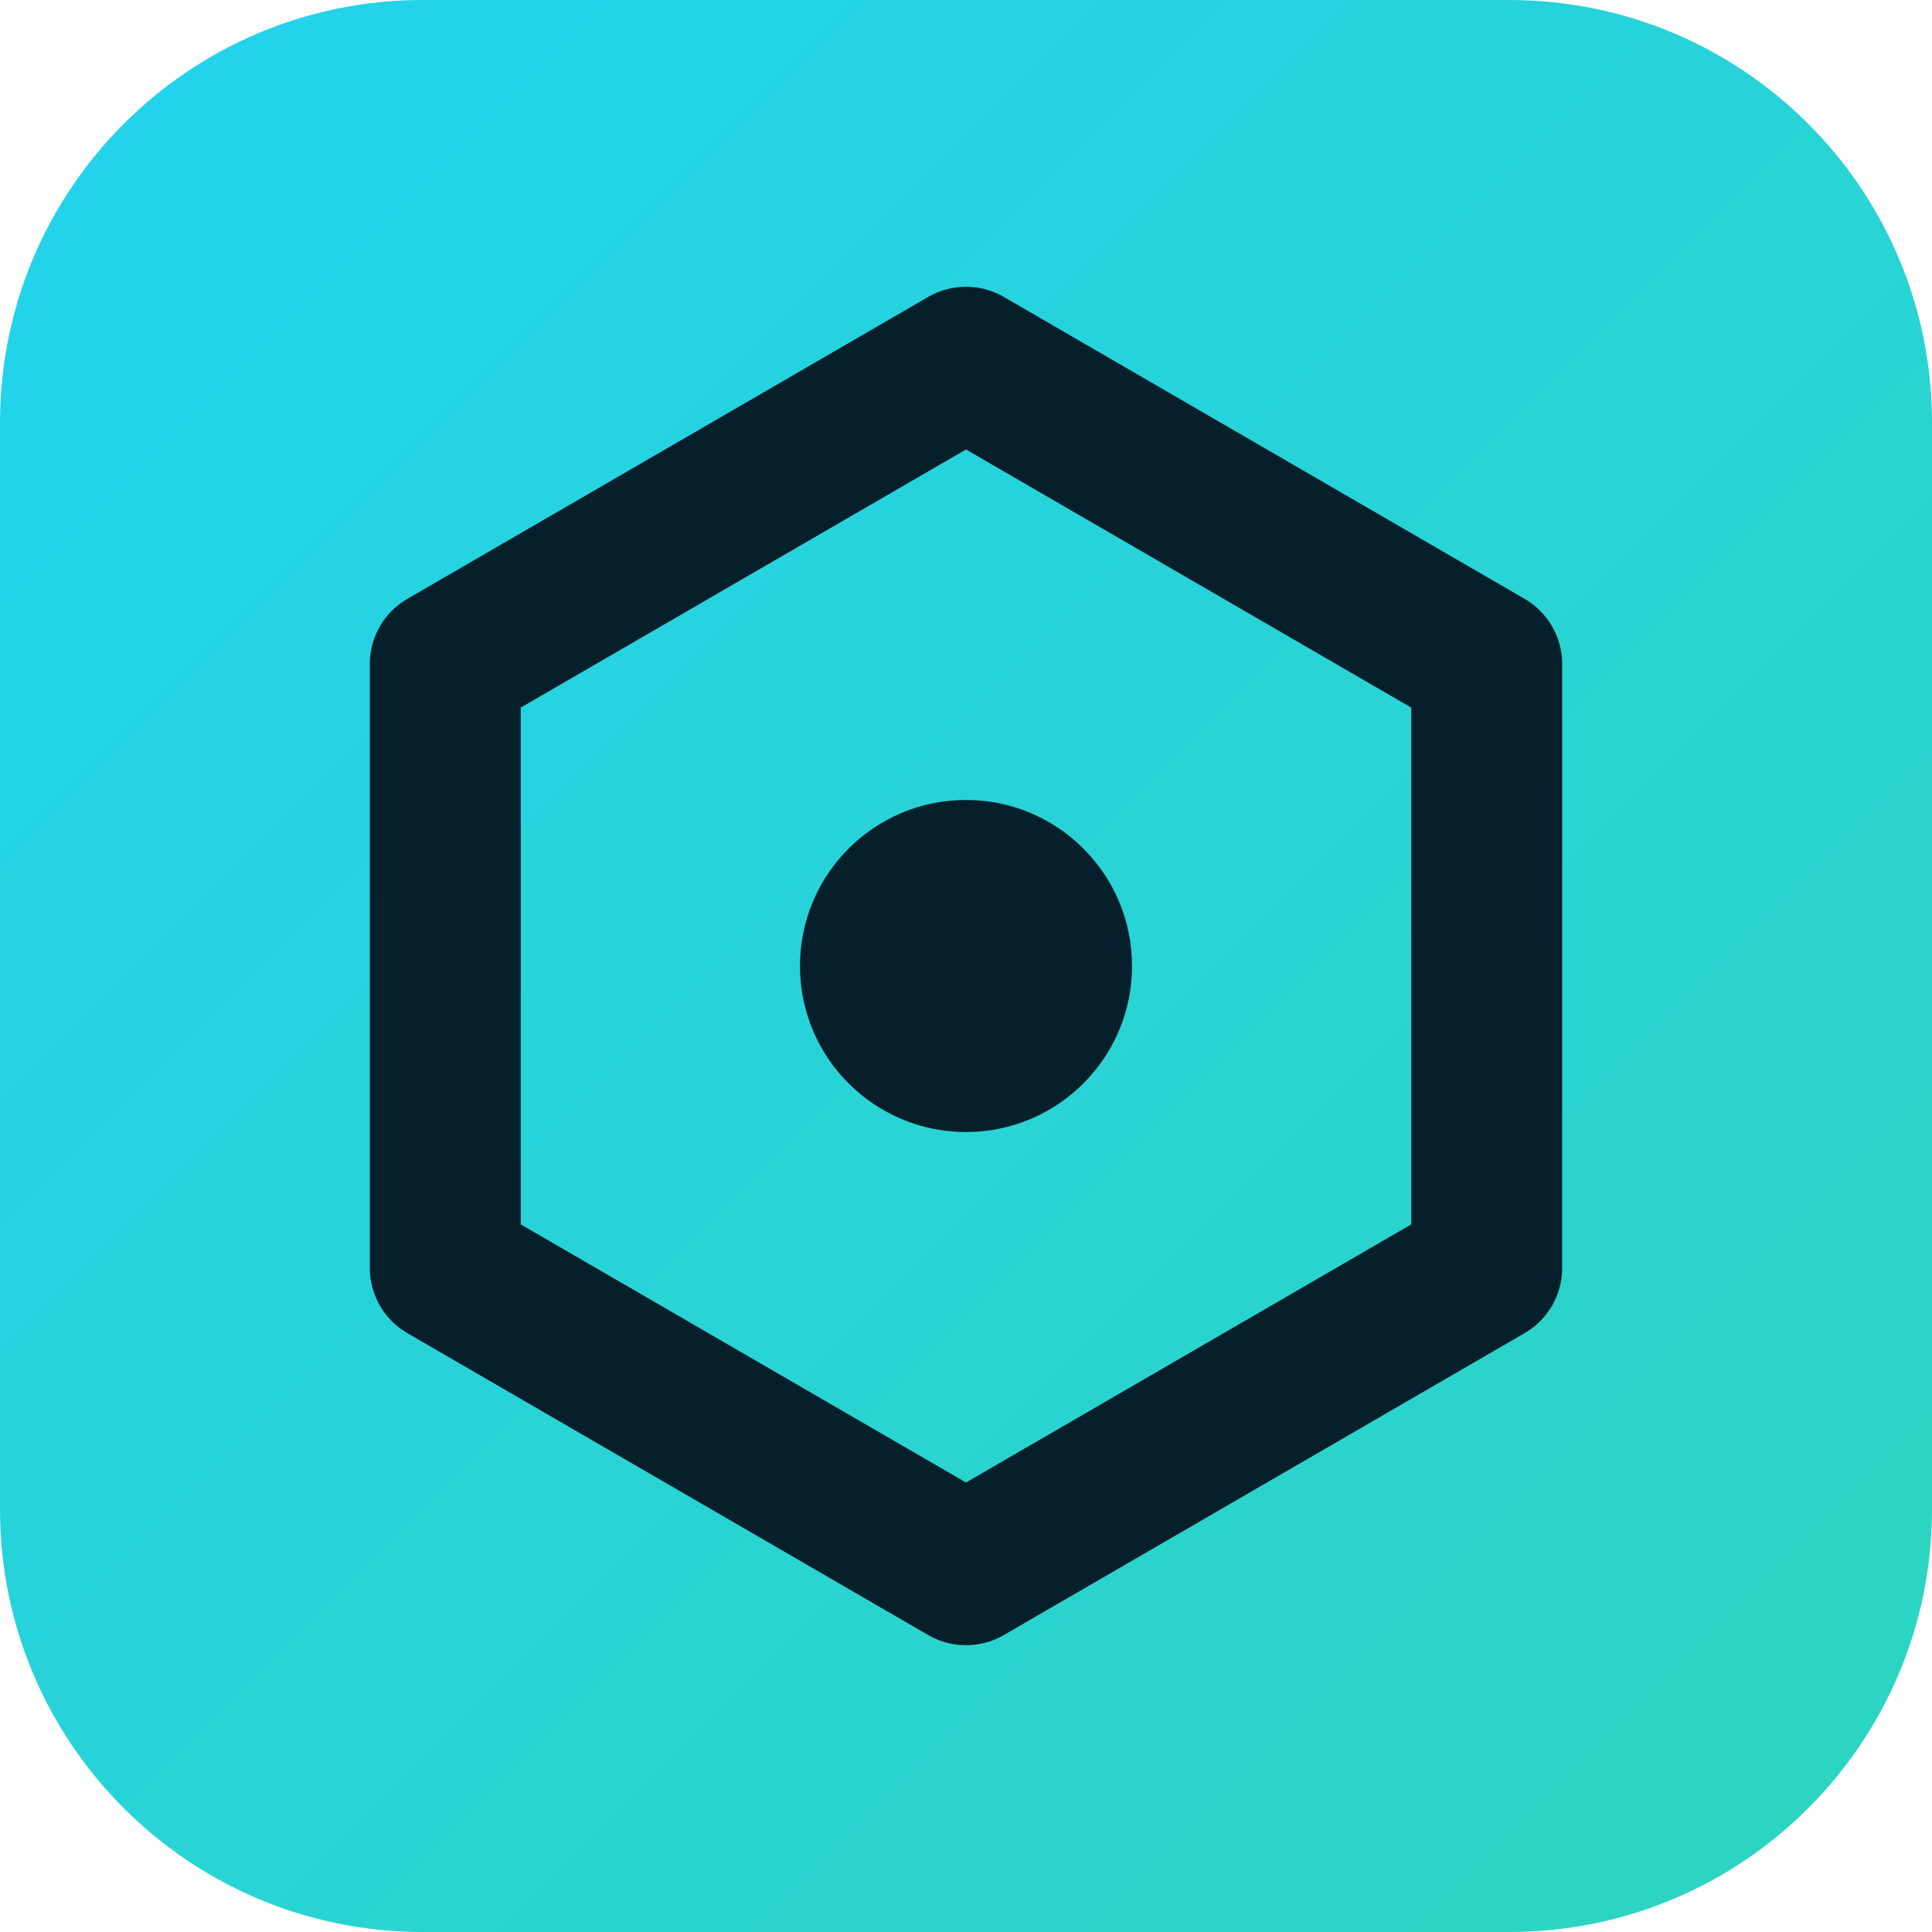
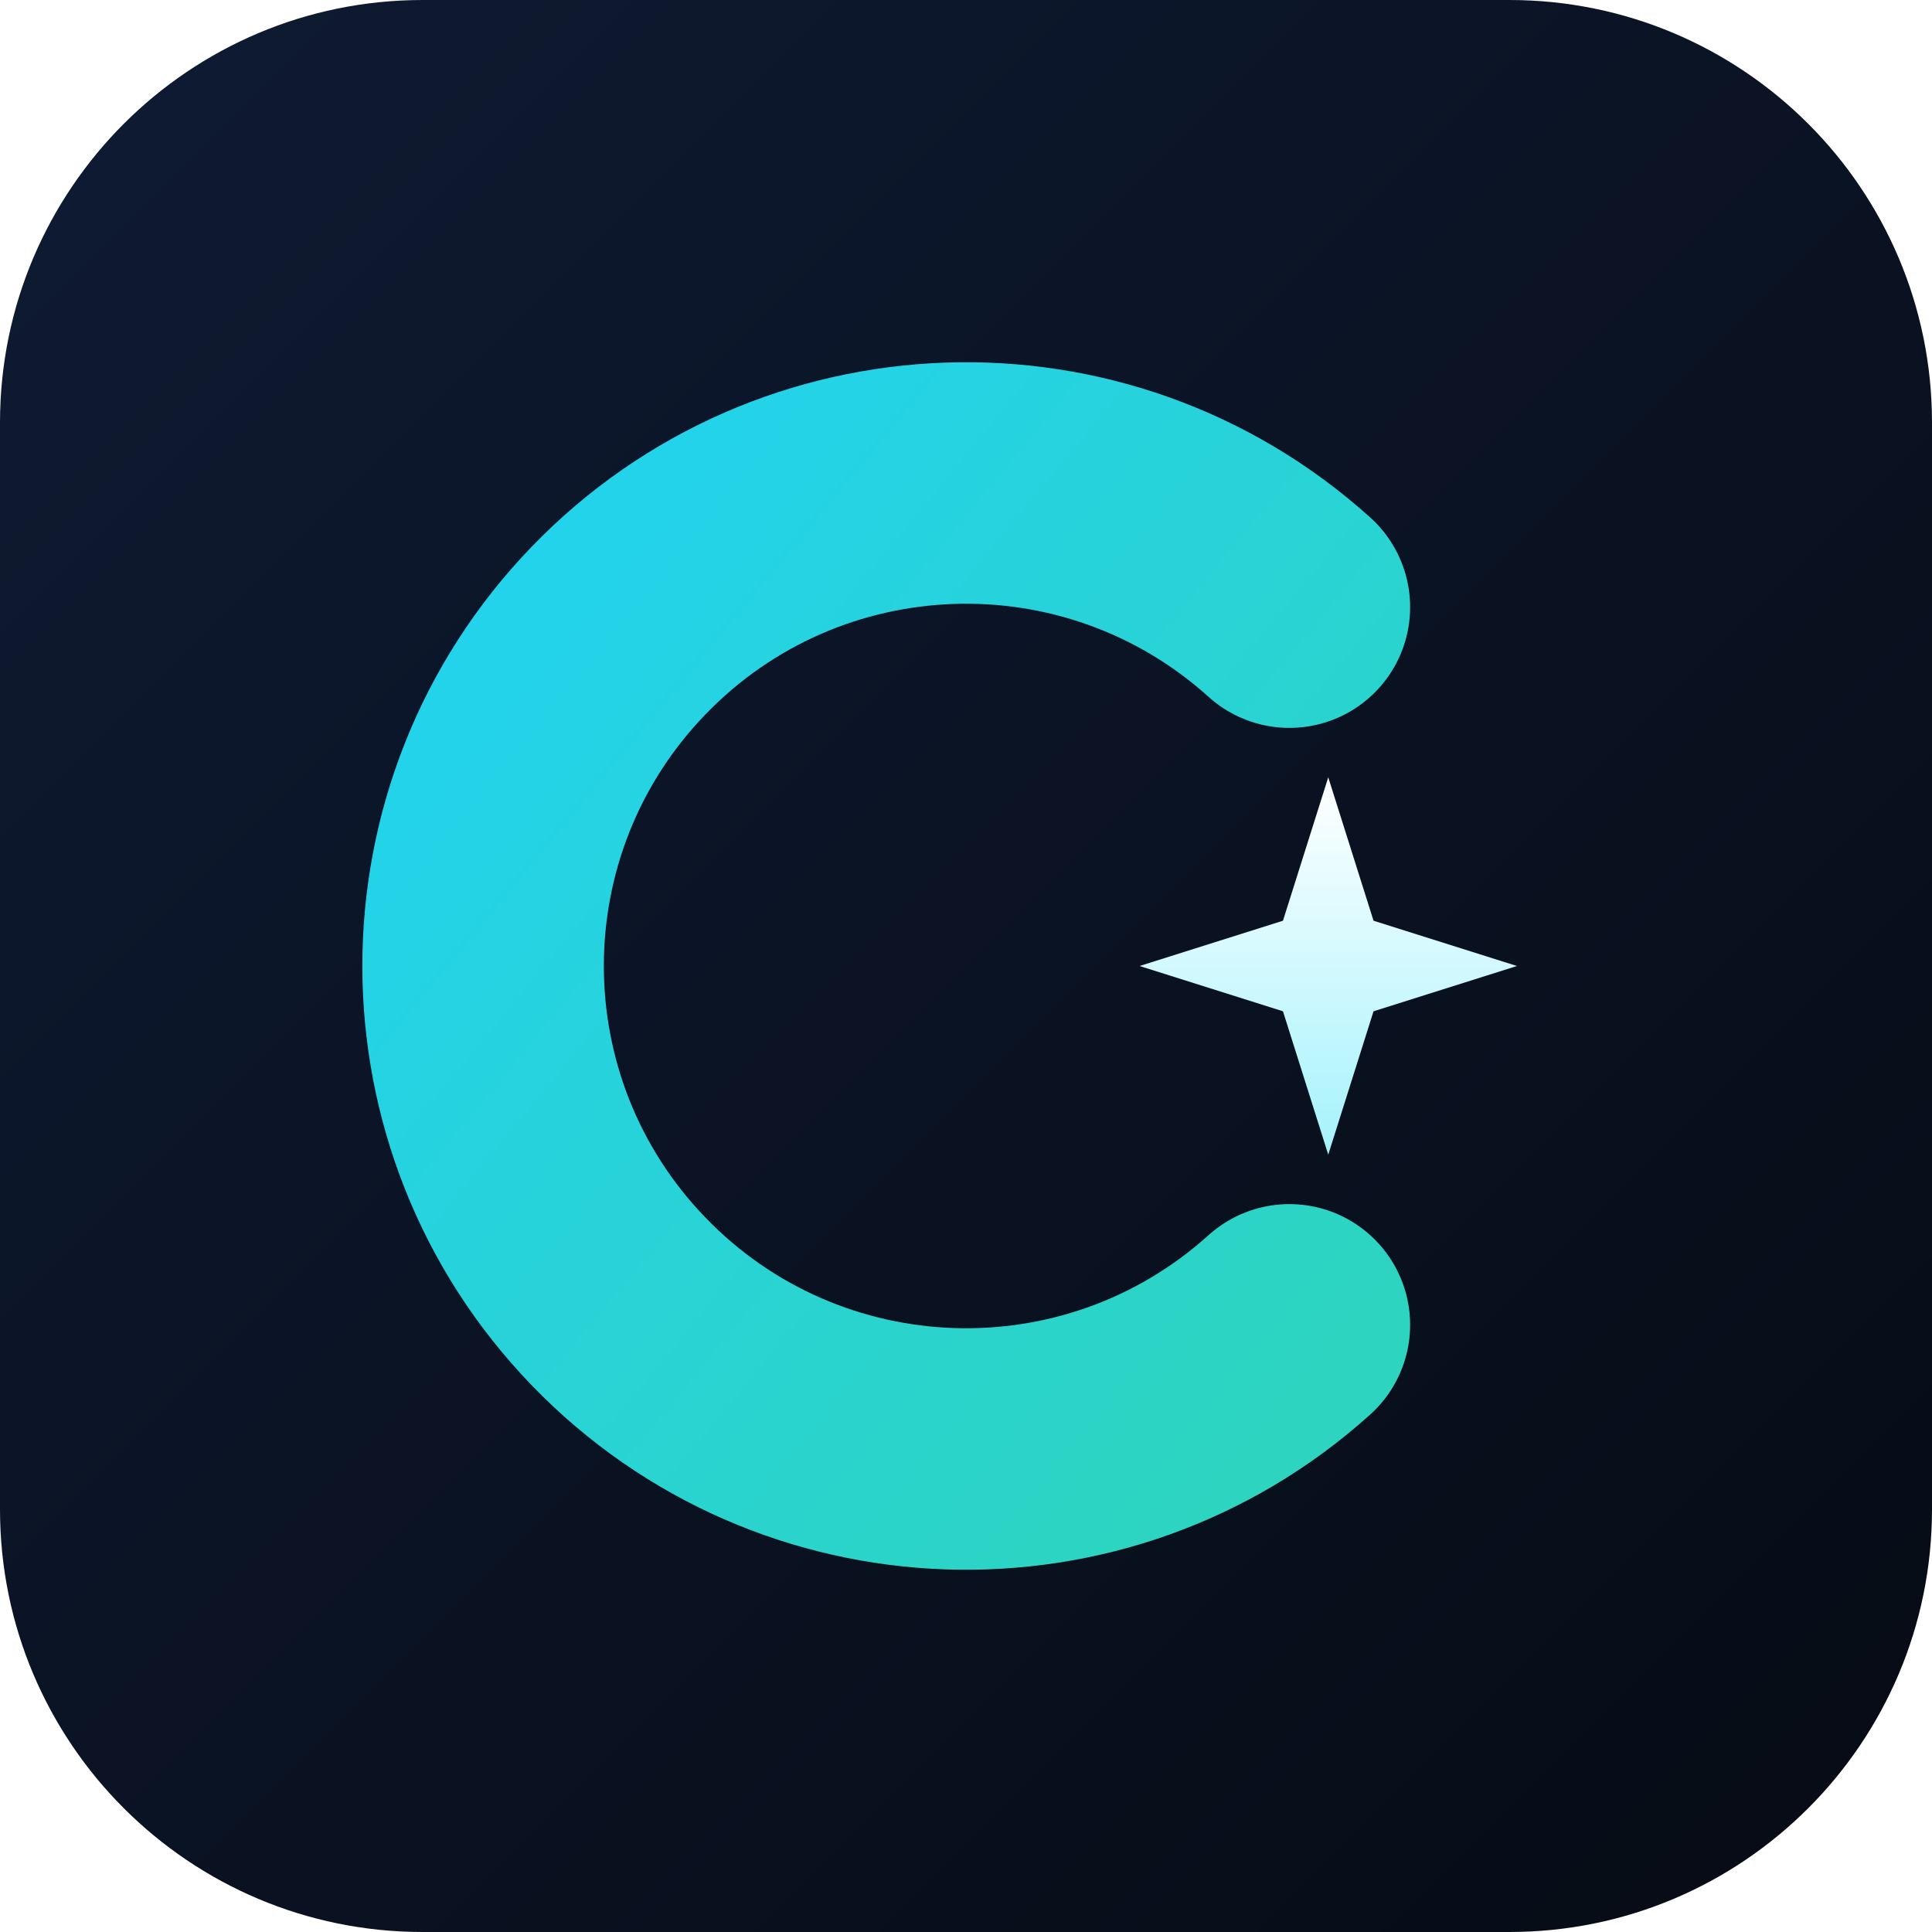
<svg xmlns="http://www.w3.org/2000/svg" viewBox="0 0 512 512">
  <defs>
-     <linearGradient id="g" x1="0" y1="0" x2="1" y2="1">
+     <linearGradient id="bg" x1="0" y1="0" x2="1" y2="1">
+       <stop offset="0" stop-color="#0f1b33" />
+       <stop offset="1" stop-color="#060b14" />
+     </linearGradient>
+     <linearGradient id="c" x1="0" y1="0" x2="1" y2="1">
      <stop offset="0" stop-color="#22d3ee" />
      <stop offset="1" stop-color="#2dd4bf" />
    </linearGradient>
+     <linearGradient id="s" x1="0" y1="0" x2="0" y2="1">
+       <stop offset="0" stop-color="#ffffff" />
+       <stop offset="1" stop-color="#a5f3fc" />
+     </linearGradient>
  </defs>
-   <rect width="512" height="512" rx="112" fill="url(#g)" />
-   <polygon points="256,96 394,176 394,336 256,416 118,336 118,176" fill="none" stroke="#06202b" stroke-width="40" stroke-linejoin="round" />
-   <circle cx="256" cy="256" r="44" fill="#06202b" />
+   <rect width="512" height="512" rx="112" fill="url(#bg)" />
+   <path d="M341.7 160.9 A128 128 0 1 0 341.7 351.1" fill="none" stroke="url(#c)" stroke-width="64" stroke-linecap="round" />
+   <path d="M352 206 L364 244 L402 256 L364 268 L352 306 L340 268 L302 256 L340 244 Z" fill="url(#s)" />
</svg>
